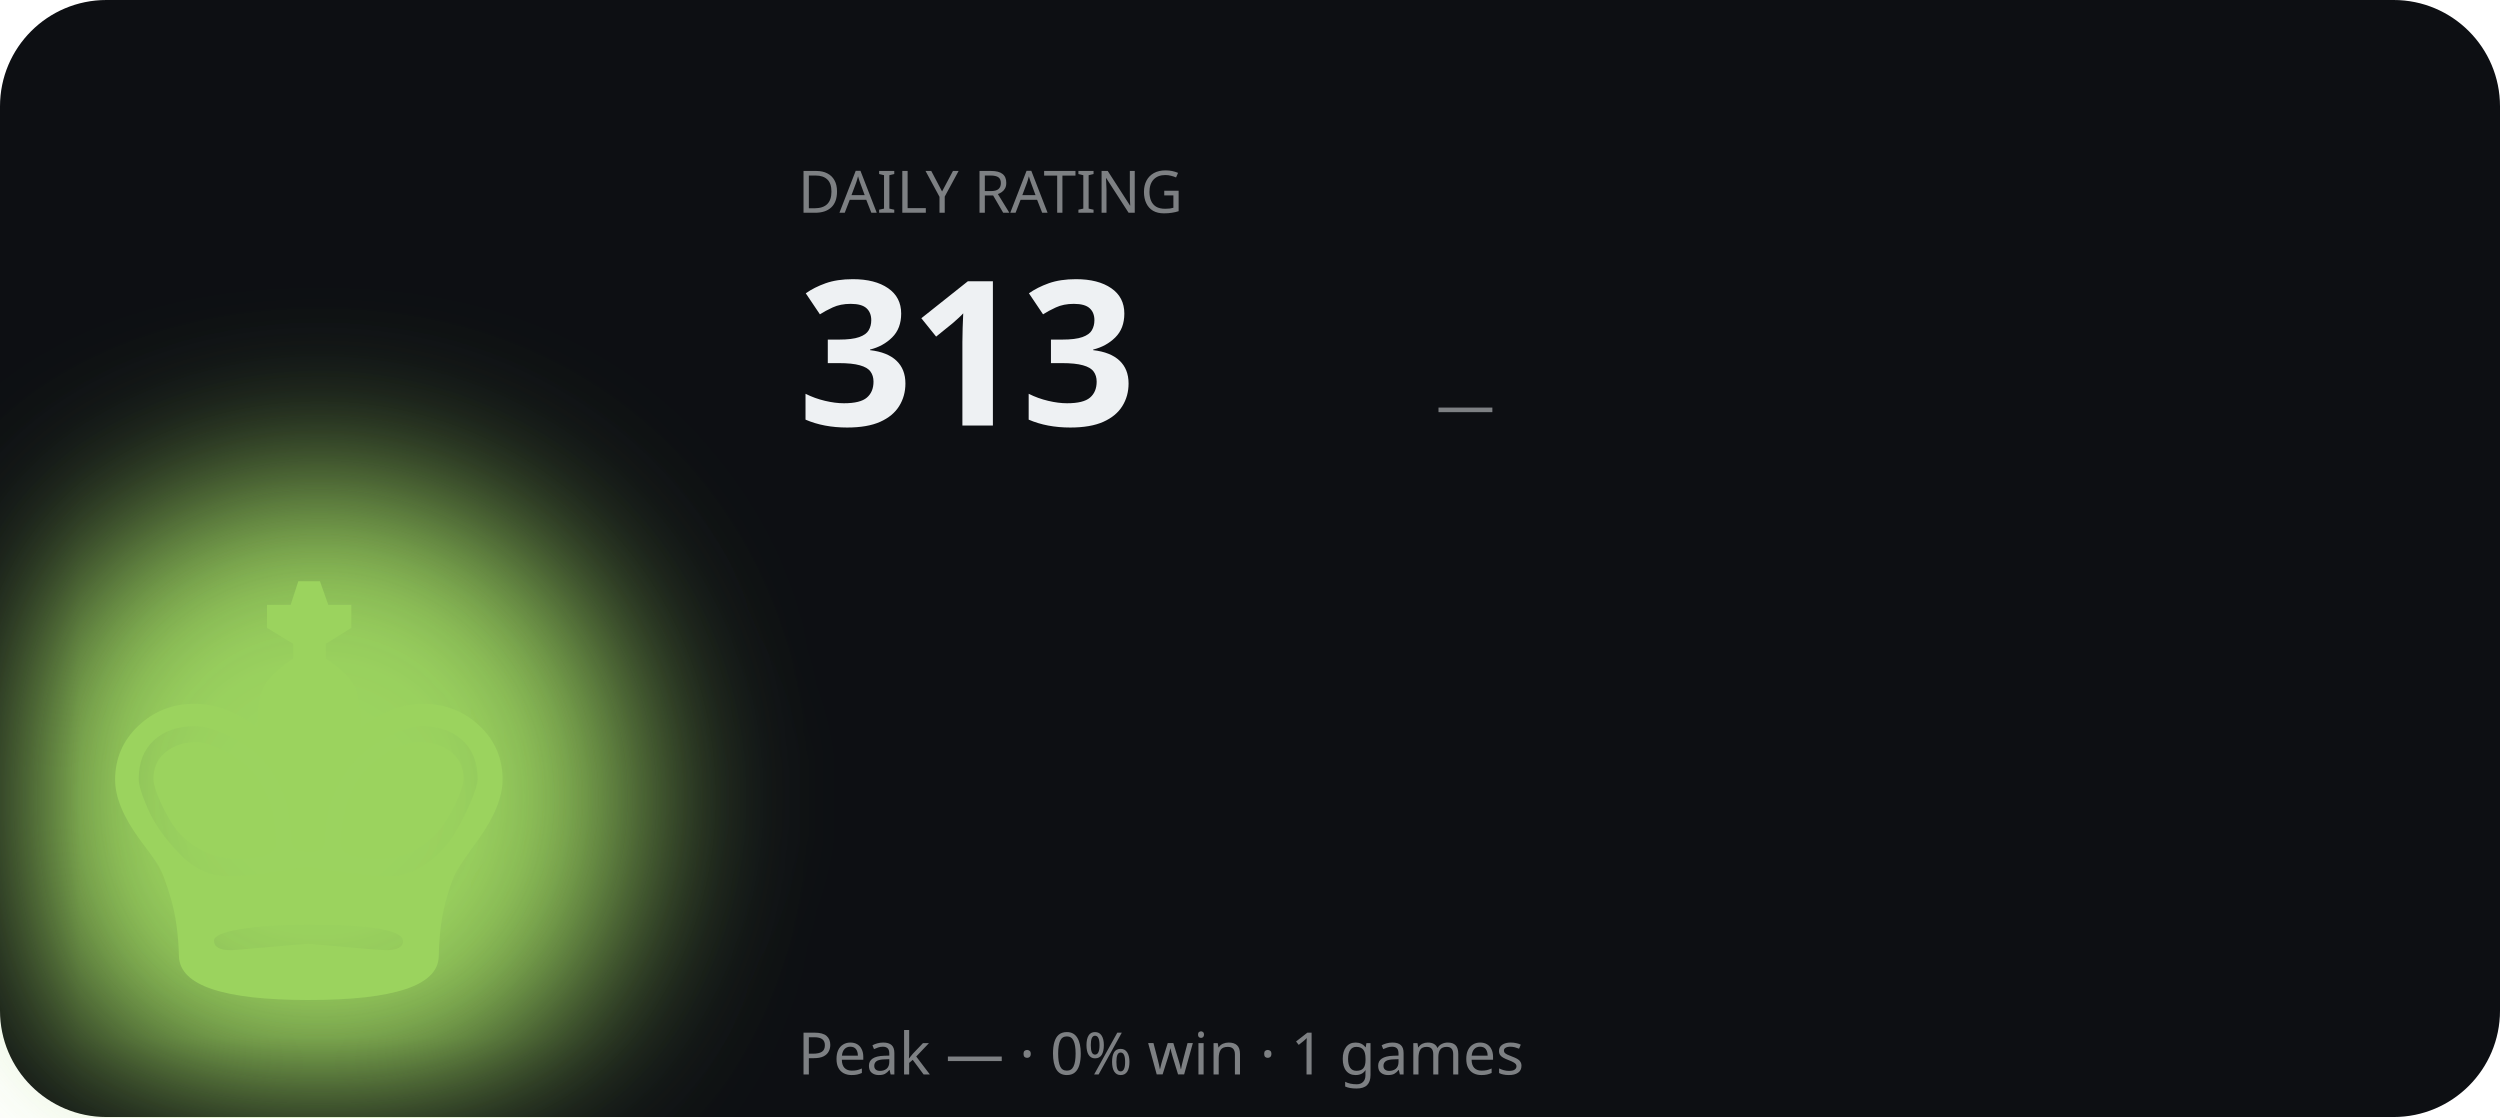
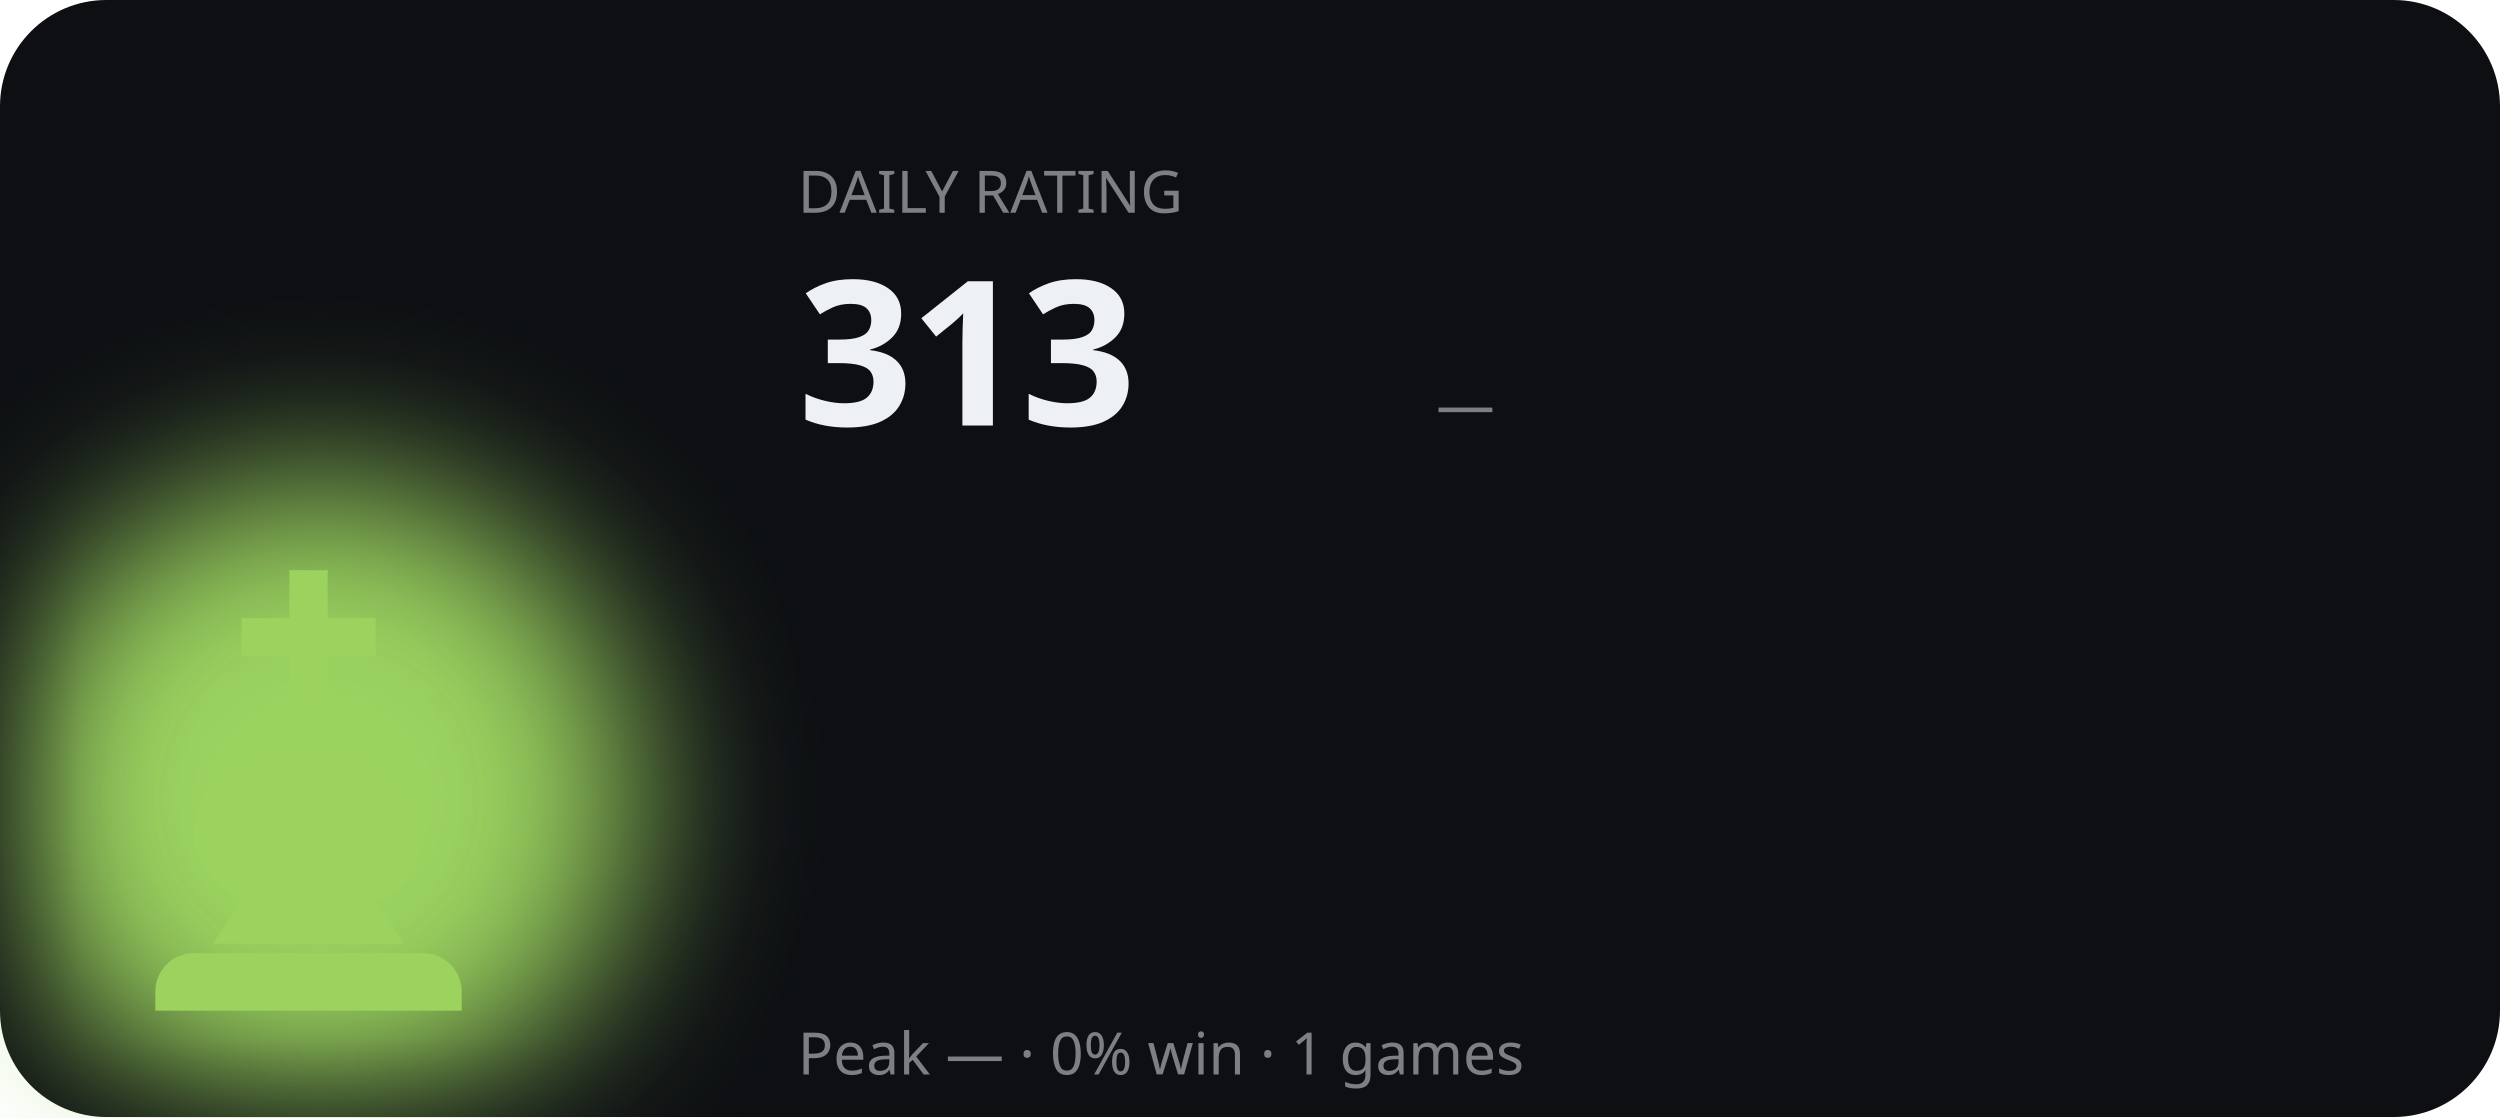
<svg xmlns="http://www.w3.org/2000/svg" viewBox="0 0 470 210" width="470" height="210" role="img" aria-label="DAILY rating history">
  <defs>
    <filter id="bF2" x="-60%" y="-60%" width="220%" height="220%">
      <feGaussianBlur stdDeviation="16" />
    </filter>
  </defs>
-   <style>text{fill:#eef1f3}.bg{fill:#0d0f13}.acc{fill:#9bd35e}.ln{stroke:#9bd35e}.area{fill:#9bd35e;opacity:.12}.peak{stroke:#9bd35e;opacity:.3}.chip{fill:#9bd35e;opacity:.14}.down{fill:#d9694a}svg{font-family:'Space Grotesk',system-ui,sans-serif}.lbl{font-weight:600;font-size:11px;letter-spacing:.16em}.big{font-weight:700;font-size:34px;letter-spacing:-.02em}.mid{font-weight:600;font-size:14px}.mut{font-weight:500;font-size:11px;opacity:.5}.ser{font-family:'Instrument Serif',serif;font-weight:400;letter-spacing:0}.mono{font-family:'JetBrains Mono',monospace}.ln{fill:none;stroke-width:2.5;stroke-linecap:round;stroke-linejoin:round}.thin{stroke-width:1.6}.draw{stroke-dasharray:1200;stroke-dashoffset:1200;animation:draw 2.3s cubic-bezier(.6,.05,.2,1) forwards .25s}.dot{animation:pulse 2s ease-in-out infinite}.glow{animation:glow 3.4s ease-in-out infinite}.float{animation:float 6.5s ease-in-out infinite}.shim{animation:shim 3s ease-in-out infinite}@keyframes draw{to{stroke-dashoffset:0}}@keyframes pulse{0%,100%{r:4.5;opacity:1}50%{r:8;opacity:.45}}@keyframes glow{0%,100%{opacity:.14}50%{opacity:.34}}@keyframes float{0%,100%{transform:translateY(0)}50%{transform:translateY(-7px)}}@keyframes shim{0%,100%{opacity:.5}50%{opacity:1}}</style>
+   <style>text{fill:#eef1f3}.bg{fill:#0d0f13}.acc{fill:#9bd35e}.ln{stroke:#9bd35e}.area{fill:#9bd35e;opacity:.12}.peak{stroke:#9bd35e;opacity:.3}.chip{fill:#9bd35e;opacity:.14}.down{fill:#d9694a}svg{font-family:'Space Grotesk',system-ui,sans-serif}.lbl{font-weight:600;font-size:11px;letter-spacing:.16em}.big{font-weight:700;font-size:34px;letter-spacing:-.02em}.mid{font-weight:600;font-size:14px}.mut{font-weight:500;font-size:11px;opacity:.5}.ser{font-family:'Instrument Serif',serif;font-weight:400;letter-spacing:0}.mono{font-family:'JetBrains Mono',monospace}.ln{fill:none;stroke-width:2.5;stroke-linecap:round;stroke-linejoin:round}.thin{stroke-width:1.6}.draw{stroke-dasharray:1;stroke-dashoffset:0;animation:draw 2.3s cubic-bezier(.6,.05,.2,1) .25s backwards}.dot{animation:pulse 2s ease-in-out infinite}.glow{animation:glow 3.4s ease-in-out infinite}.float{animation:float 6.5s ease-in-out infinite}.shim{animation:shim 3s ease-in-out infinite}@keyframes draw{from{stroke-dashoffset:1}to{stroke-dashoffset:0}}@keyframes pulse{0%,100%{r:4.5;opacity:1}50%{r:8;opacity:.45}}@keyframes glow{0%,100%{opacity:.14}50%{opacity:.34}}@keyframes float{0%,100%{transform:translateY(0)}50%{transform:translateY(-7px)}}@keyframes shim{0%,100%{opacity:.5}50%{opacity:1}}</style>
  <rect class="bg" width="470" height="210" rx="20" />
  <ellipse class="acc glow" cx="60" cy="150" rx="60" ry="60" filter="url(#bF2)" />
-   <text class="acc float ser" x="58" y="188" text-anchor="middle" style="font-size:120px">♚</text>
+   <g class="acc float" transform="translate(13.0,103.6) scale(0.9)">
+     <path d="M46 4h8v10h10v8H54v12h-8V22H36v-8h10V4zM50 40c-13 0-24 8-24 19 0 6 4 11 10 14l-6 9h40l-6-9c6-3 10-8 10-14 0-11-11-19-24-19zM26 84h48c4.4 0 8 3.6 8 8v4H18v-4c0-4.4 3.6-8 8-8z" />
+   </g>
  <text class="mut" x="150" y="40">DAILY RATING</text>
  <text class="big" x="150" y="80" style="font-size:38px">313</text>
  <text class="mut mid" x="270" y="80">—</text>
  <text class="mut" x="150" y="202">Peak — · 0% win · 1 games</text>
</svg>
